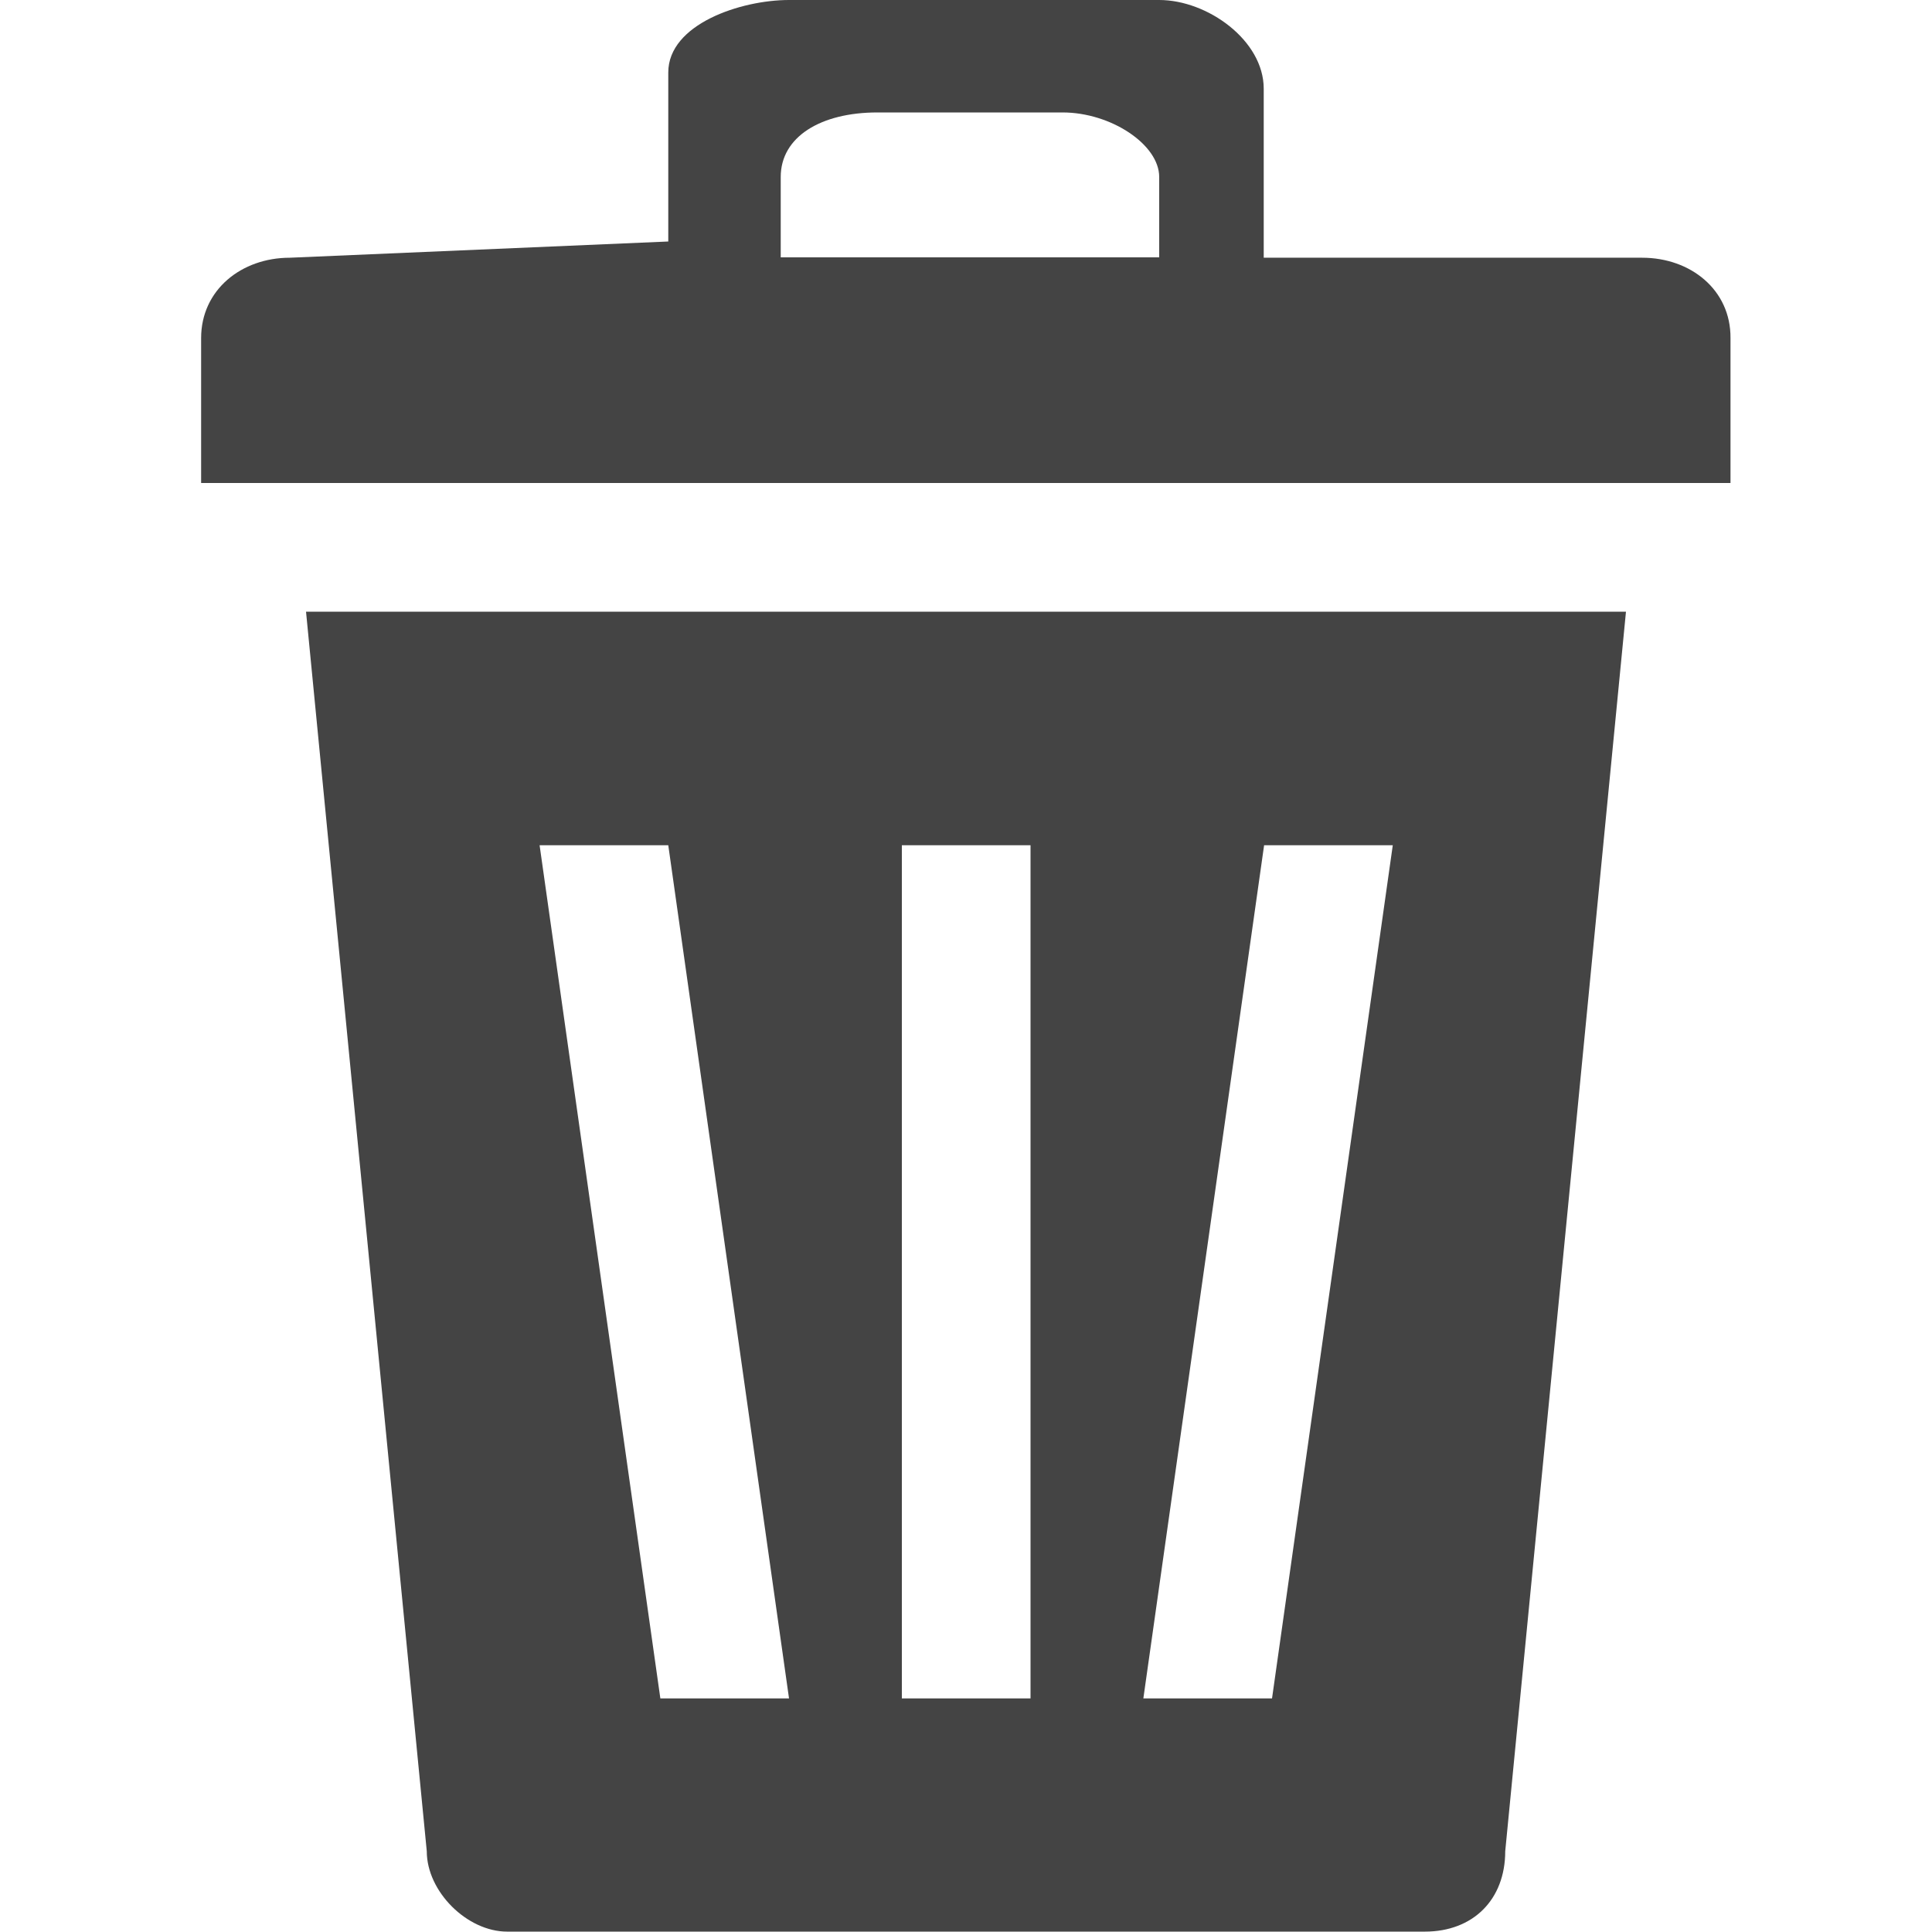
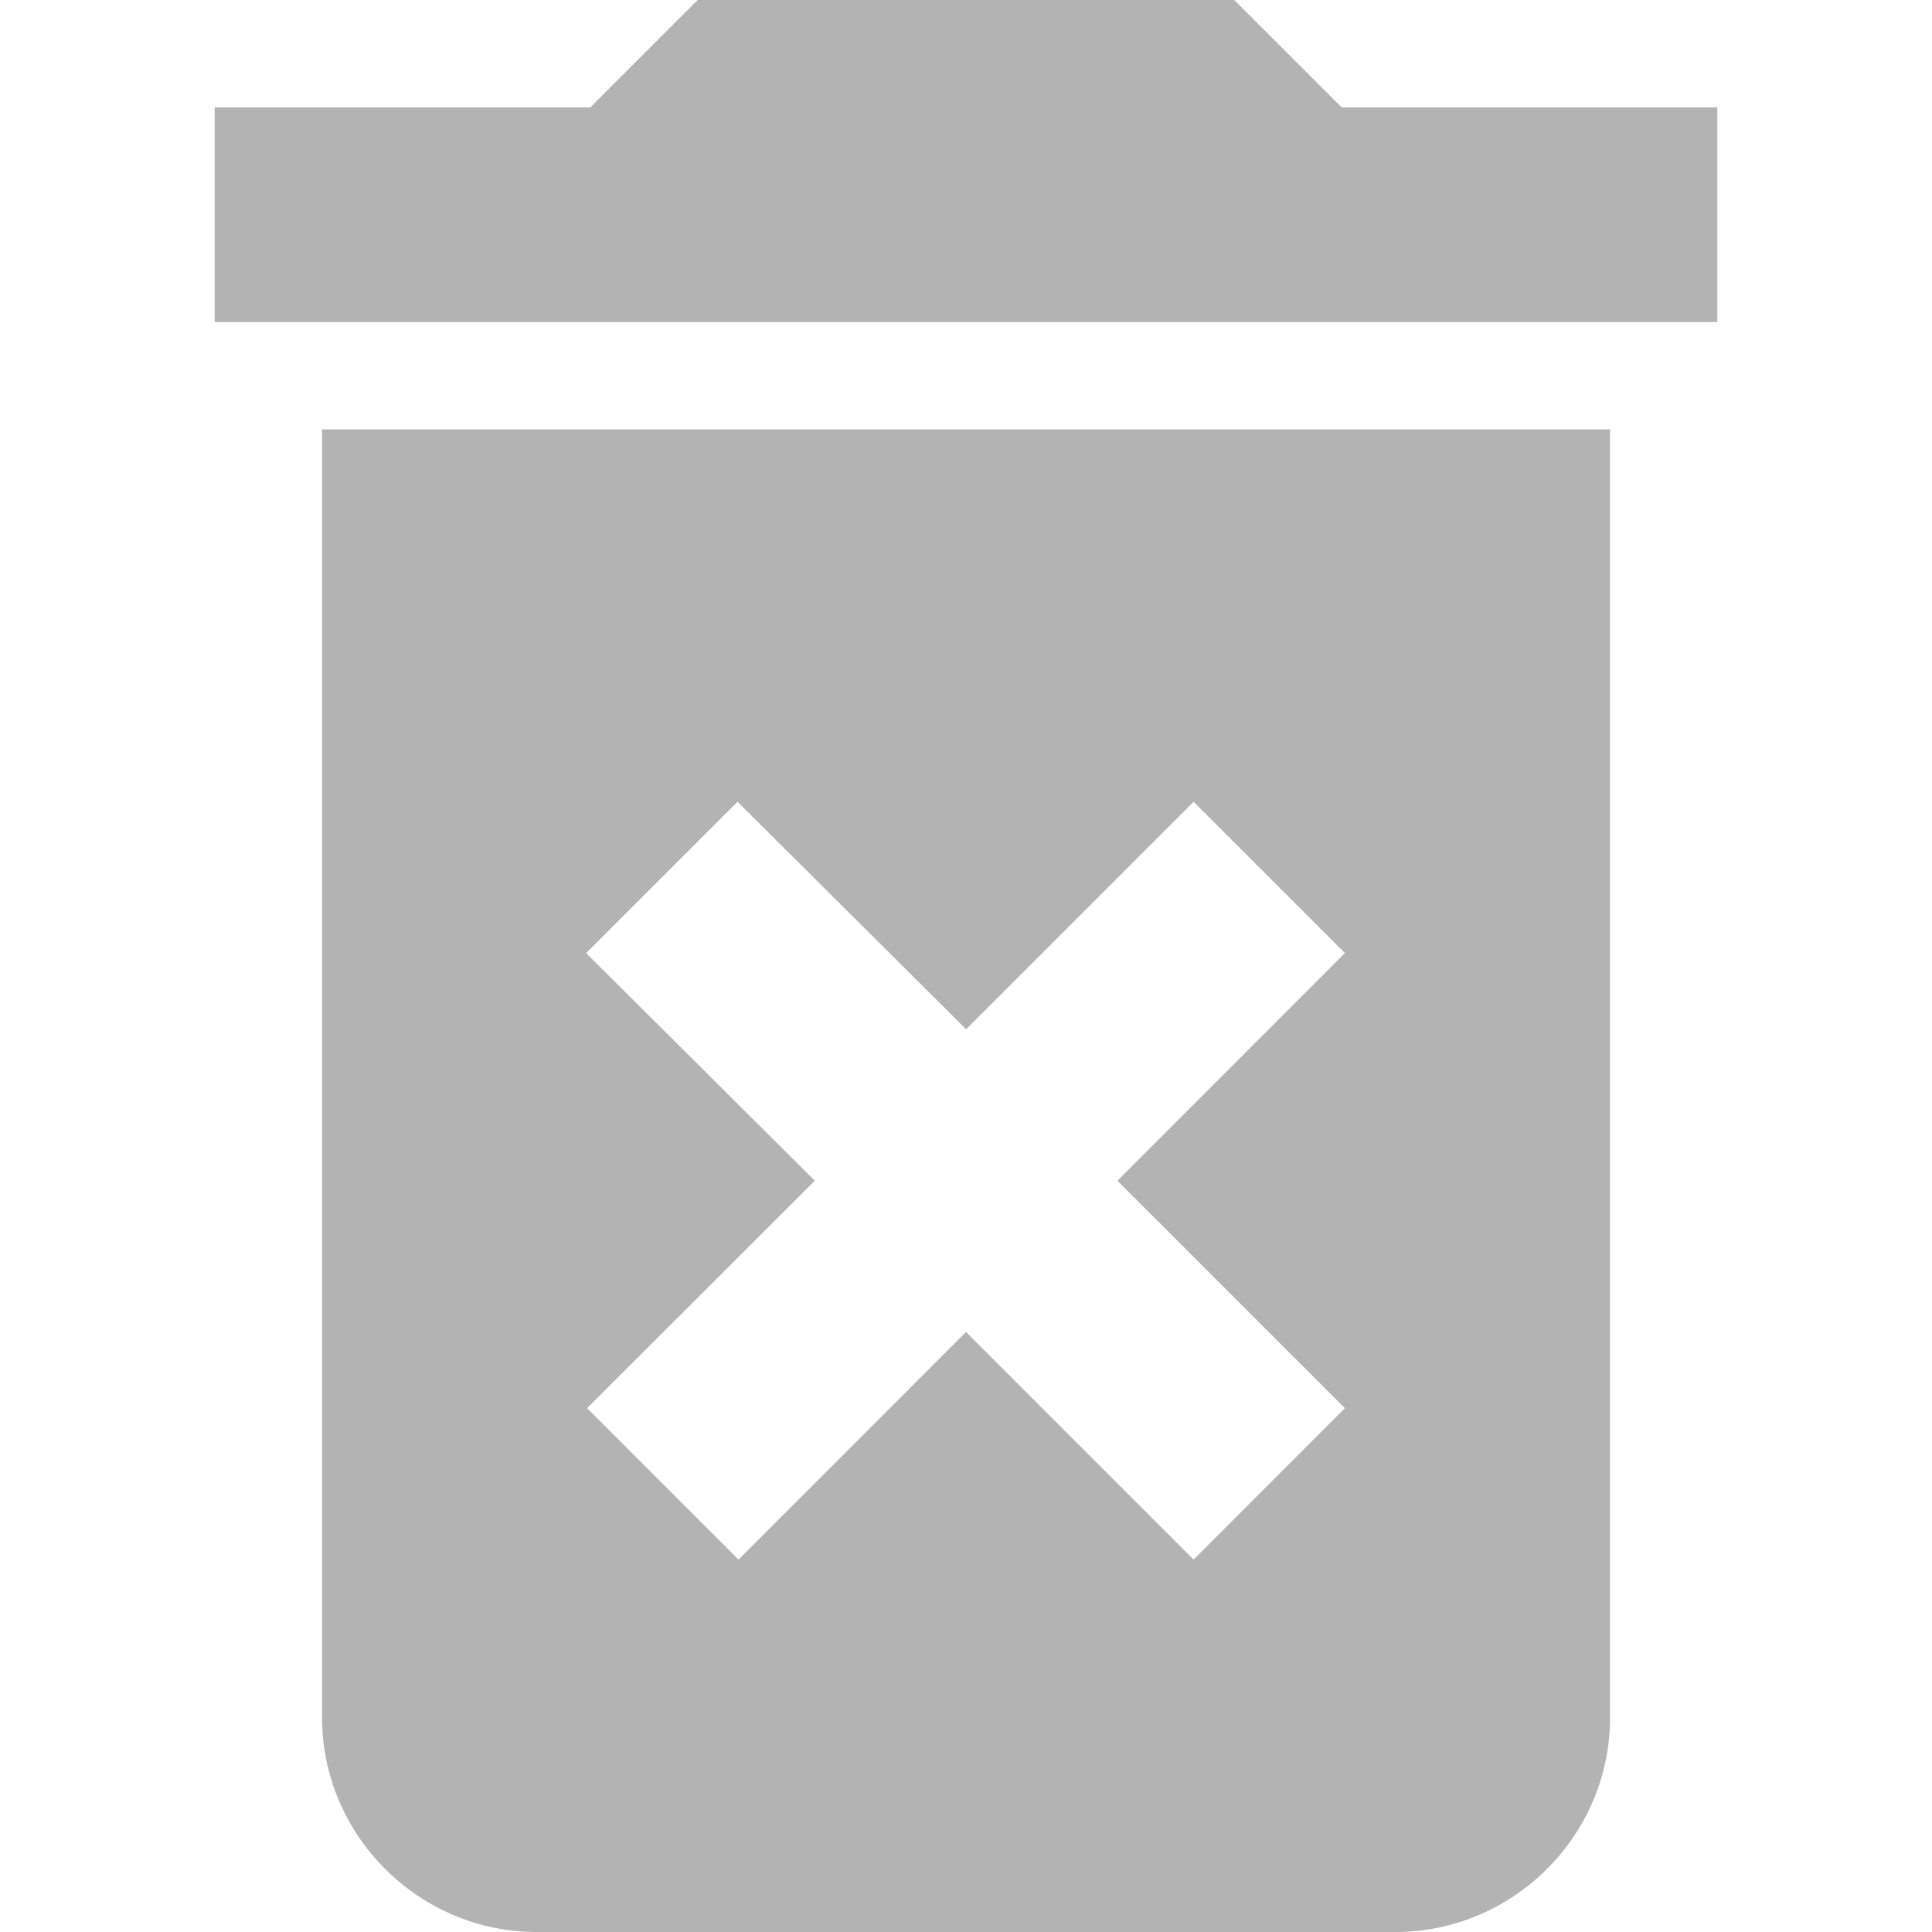
- <svg xmlns="http://www.w3.org/2000/svg" version="1.1" id="Vrstva_1" x="0px" y="0px" viewBox="-711 25 512 512" style="enable-background:new -711 25 512 512;" xml:space="preserve">
-   <style type="text/css">
- 	.st0{fill:#444444;}
- </style>
-   <g>
-     <g transform="translate(1, 0)">
-       <path class="st0" d="M-630.9,187.1l32,328.5c0,10.7,10.7,21.3,21.3,21.3h243.2c12.8,0,21.3-8.5,21.3-21.3l32-328.5L-630.9,187.1    L-630.9,187.1z M-438.9,475.1h-34.1V249h34.1V475.1L-438.9,475.1z M-374.9,475.1h-34.1l32-226.1h34.1L-374.9,475.1L-374.9,475.1z     M-502.9,475.1h-34.1l-32-226.1h34.1L-502.9,475.1L-502.9,475.1z" />
-       <path class="st0" d="M-276.8,93.3h-100.3V48.5c0-12.8-14.9-23.5-27.7-23.5h-98.1c-12.8,0-32,6.4-32,19.2V89l-100.3,4.3    c-12.8,0-23.5,8.5-23.5,21.3V153h405.3v-38.4C-253.3,101.8-264,93.3-276.8,93.3L-276.8,93.3z M-505.1,71.9    c0-10.7,10.7-17.1,25.6-17.1h49.1c12.8,0,25.6,8.5,25.6,17.1v21.3h-100.3V71.9L-505.1,71.9z" />
+ <svg xmlns="http://www.w3.org/2000/svg" width="512" height="512" viewBox="0 0 512 512" version="1.1" id="svg8">
+   <defs id="defs12" />
+   <g id="g6" transform="matrix(32,0,0,32,56.896,0)" style="fill:#000000">
+     <g id="g4" style="fill:#000000">
+       <path d="M 9.333,0.889 8.444,0 H 4 L 3.111,0.889 H 0 V 2.667 H 12.444 V 0.889 Z M 4.33,6.64 6.223,8.524 8.107,6.64 9.36,7.893 7.476,9.778 9.36,11.662 8.107,12.916 6.222,11.031 4.338,12.916 3.084,11.662 4.97,9.778 3.076,7.893 Z M 2.667,16 h 7.11 c 0.979,0 1.779,-0.8 1.779,-1.778 V 3.556 H 0.889 V 14.222 C 0.889,15.2 1.689,16 2.667,16 Z" id="path2" style="fill:#000000;fill-opacity:0.3" />
    </g>
  </g>
</svg>
